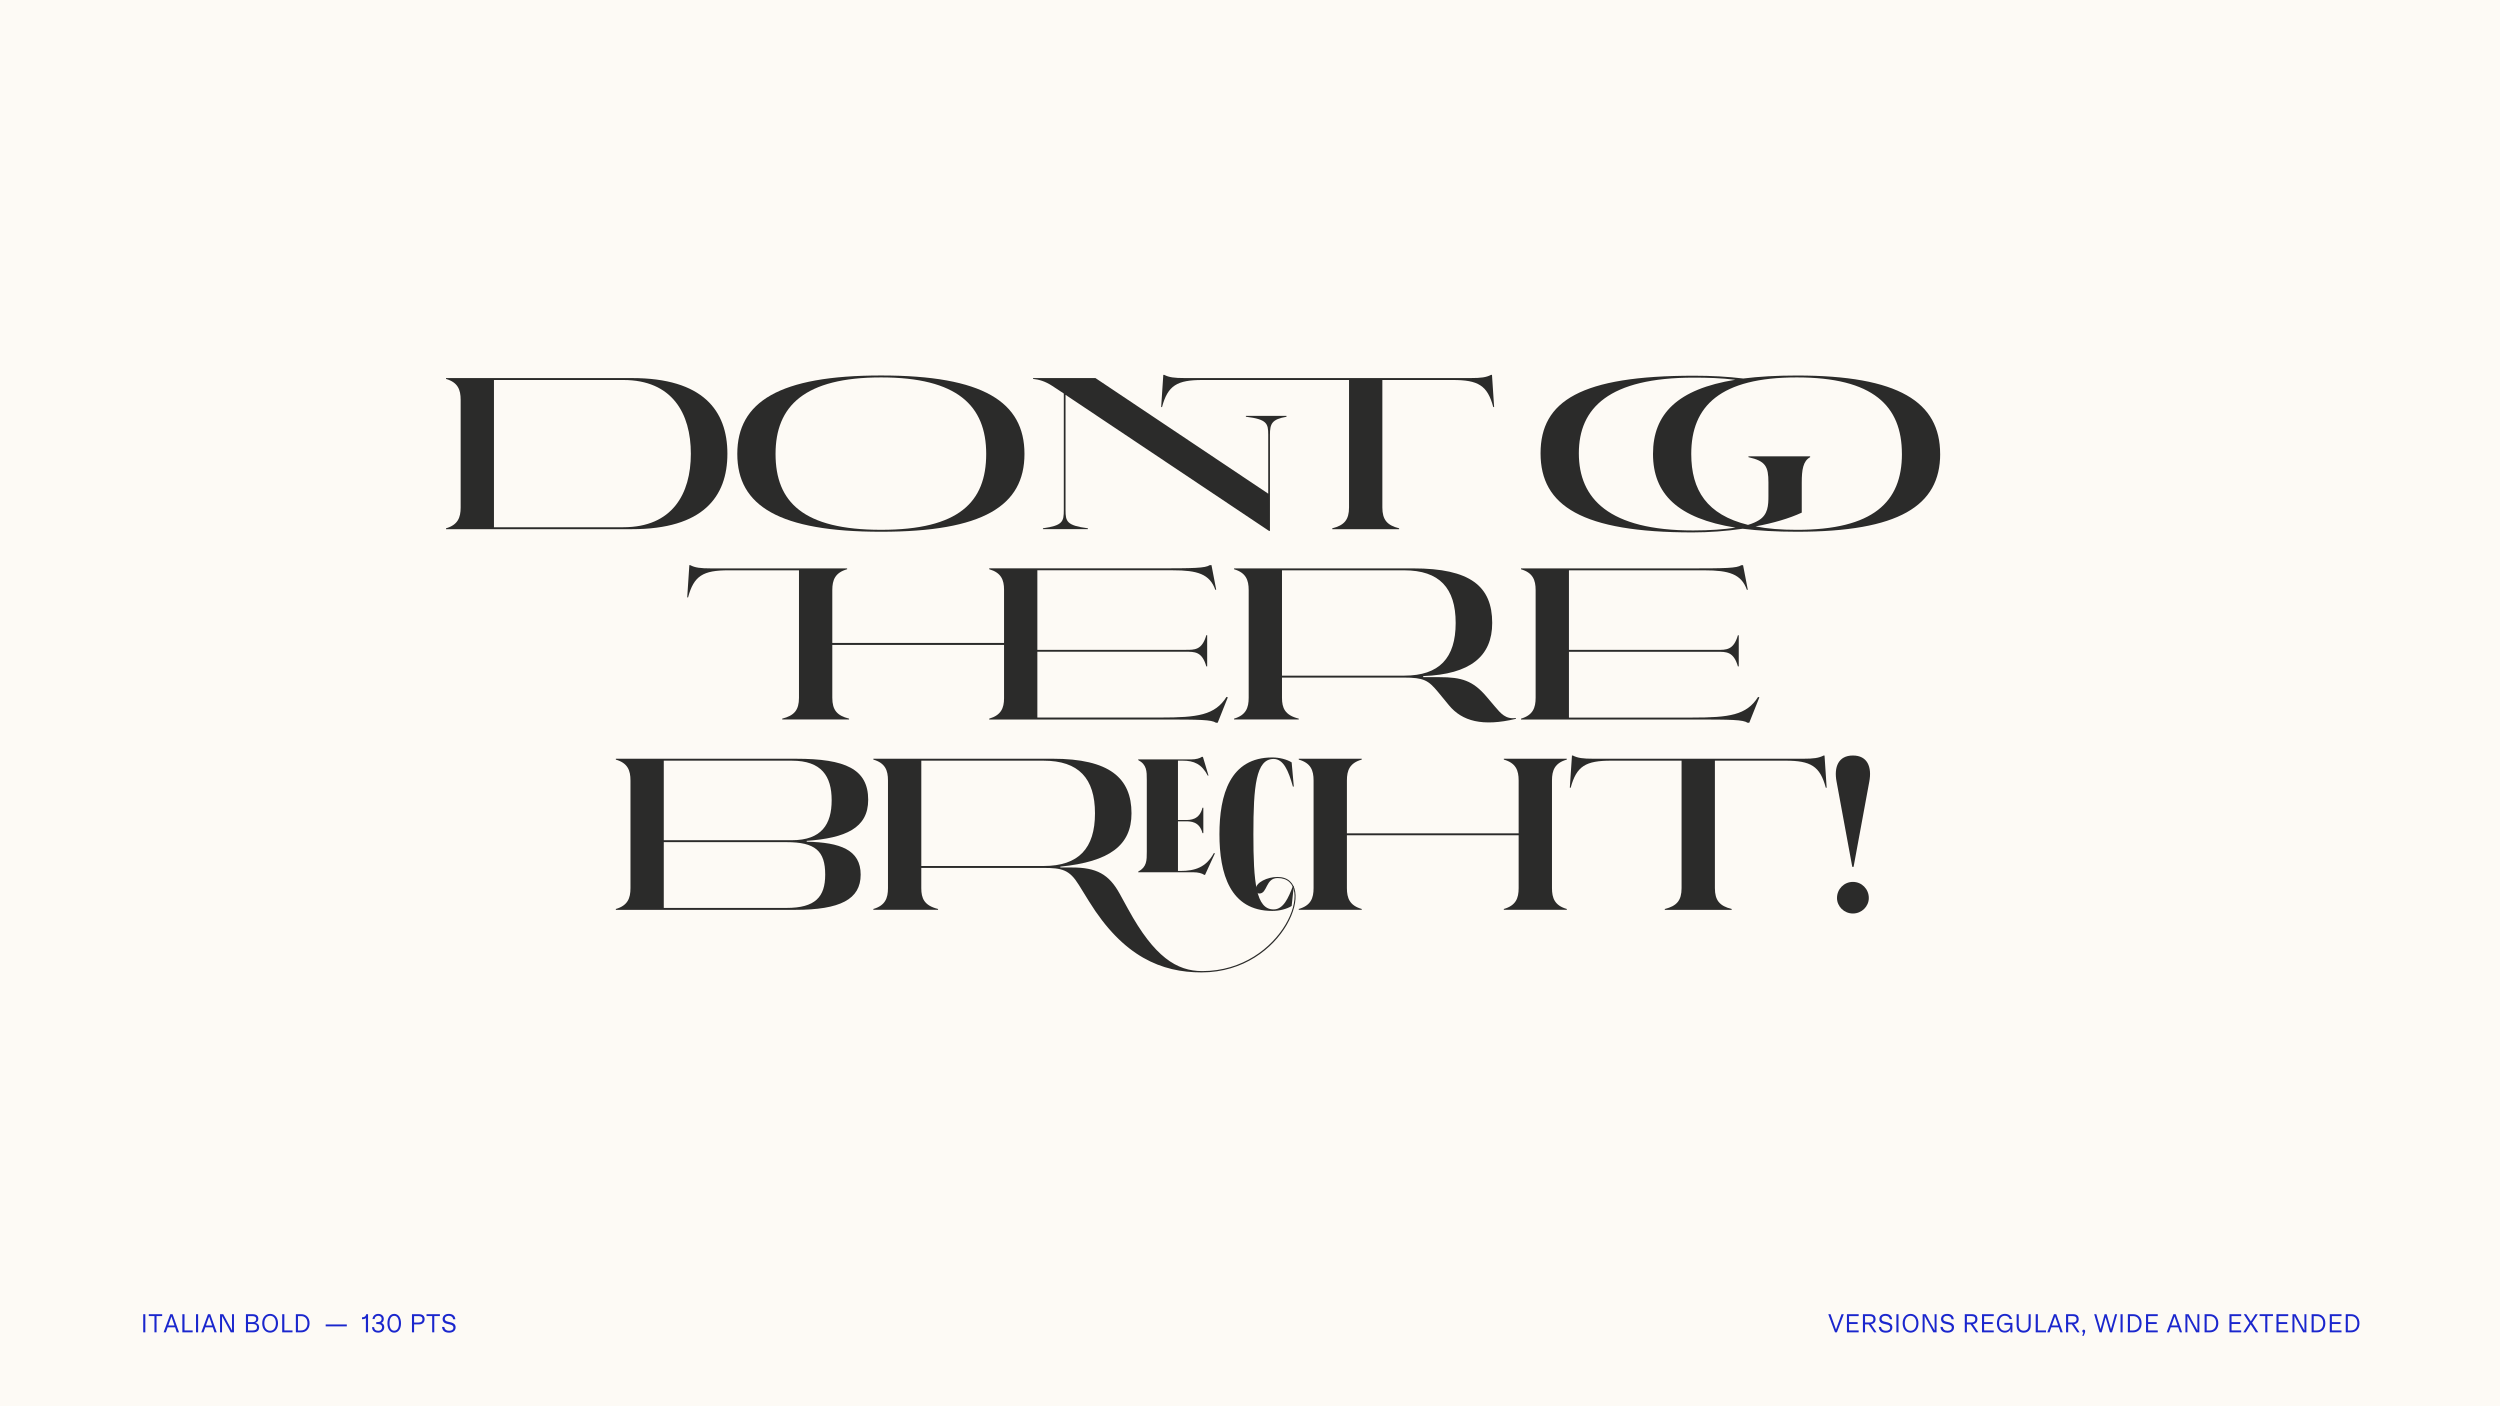
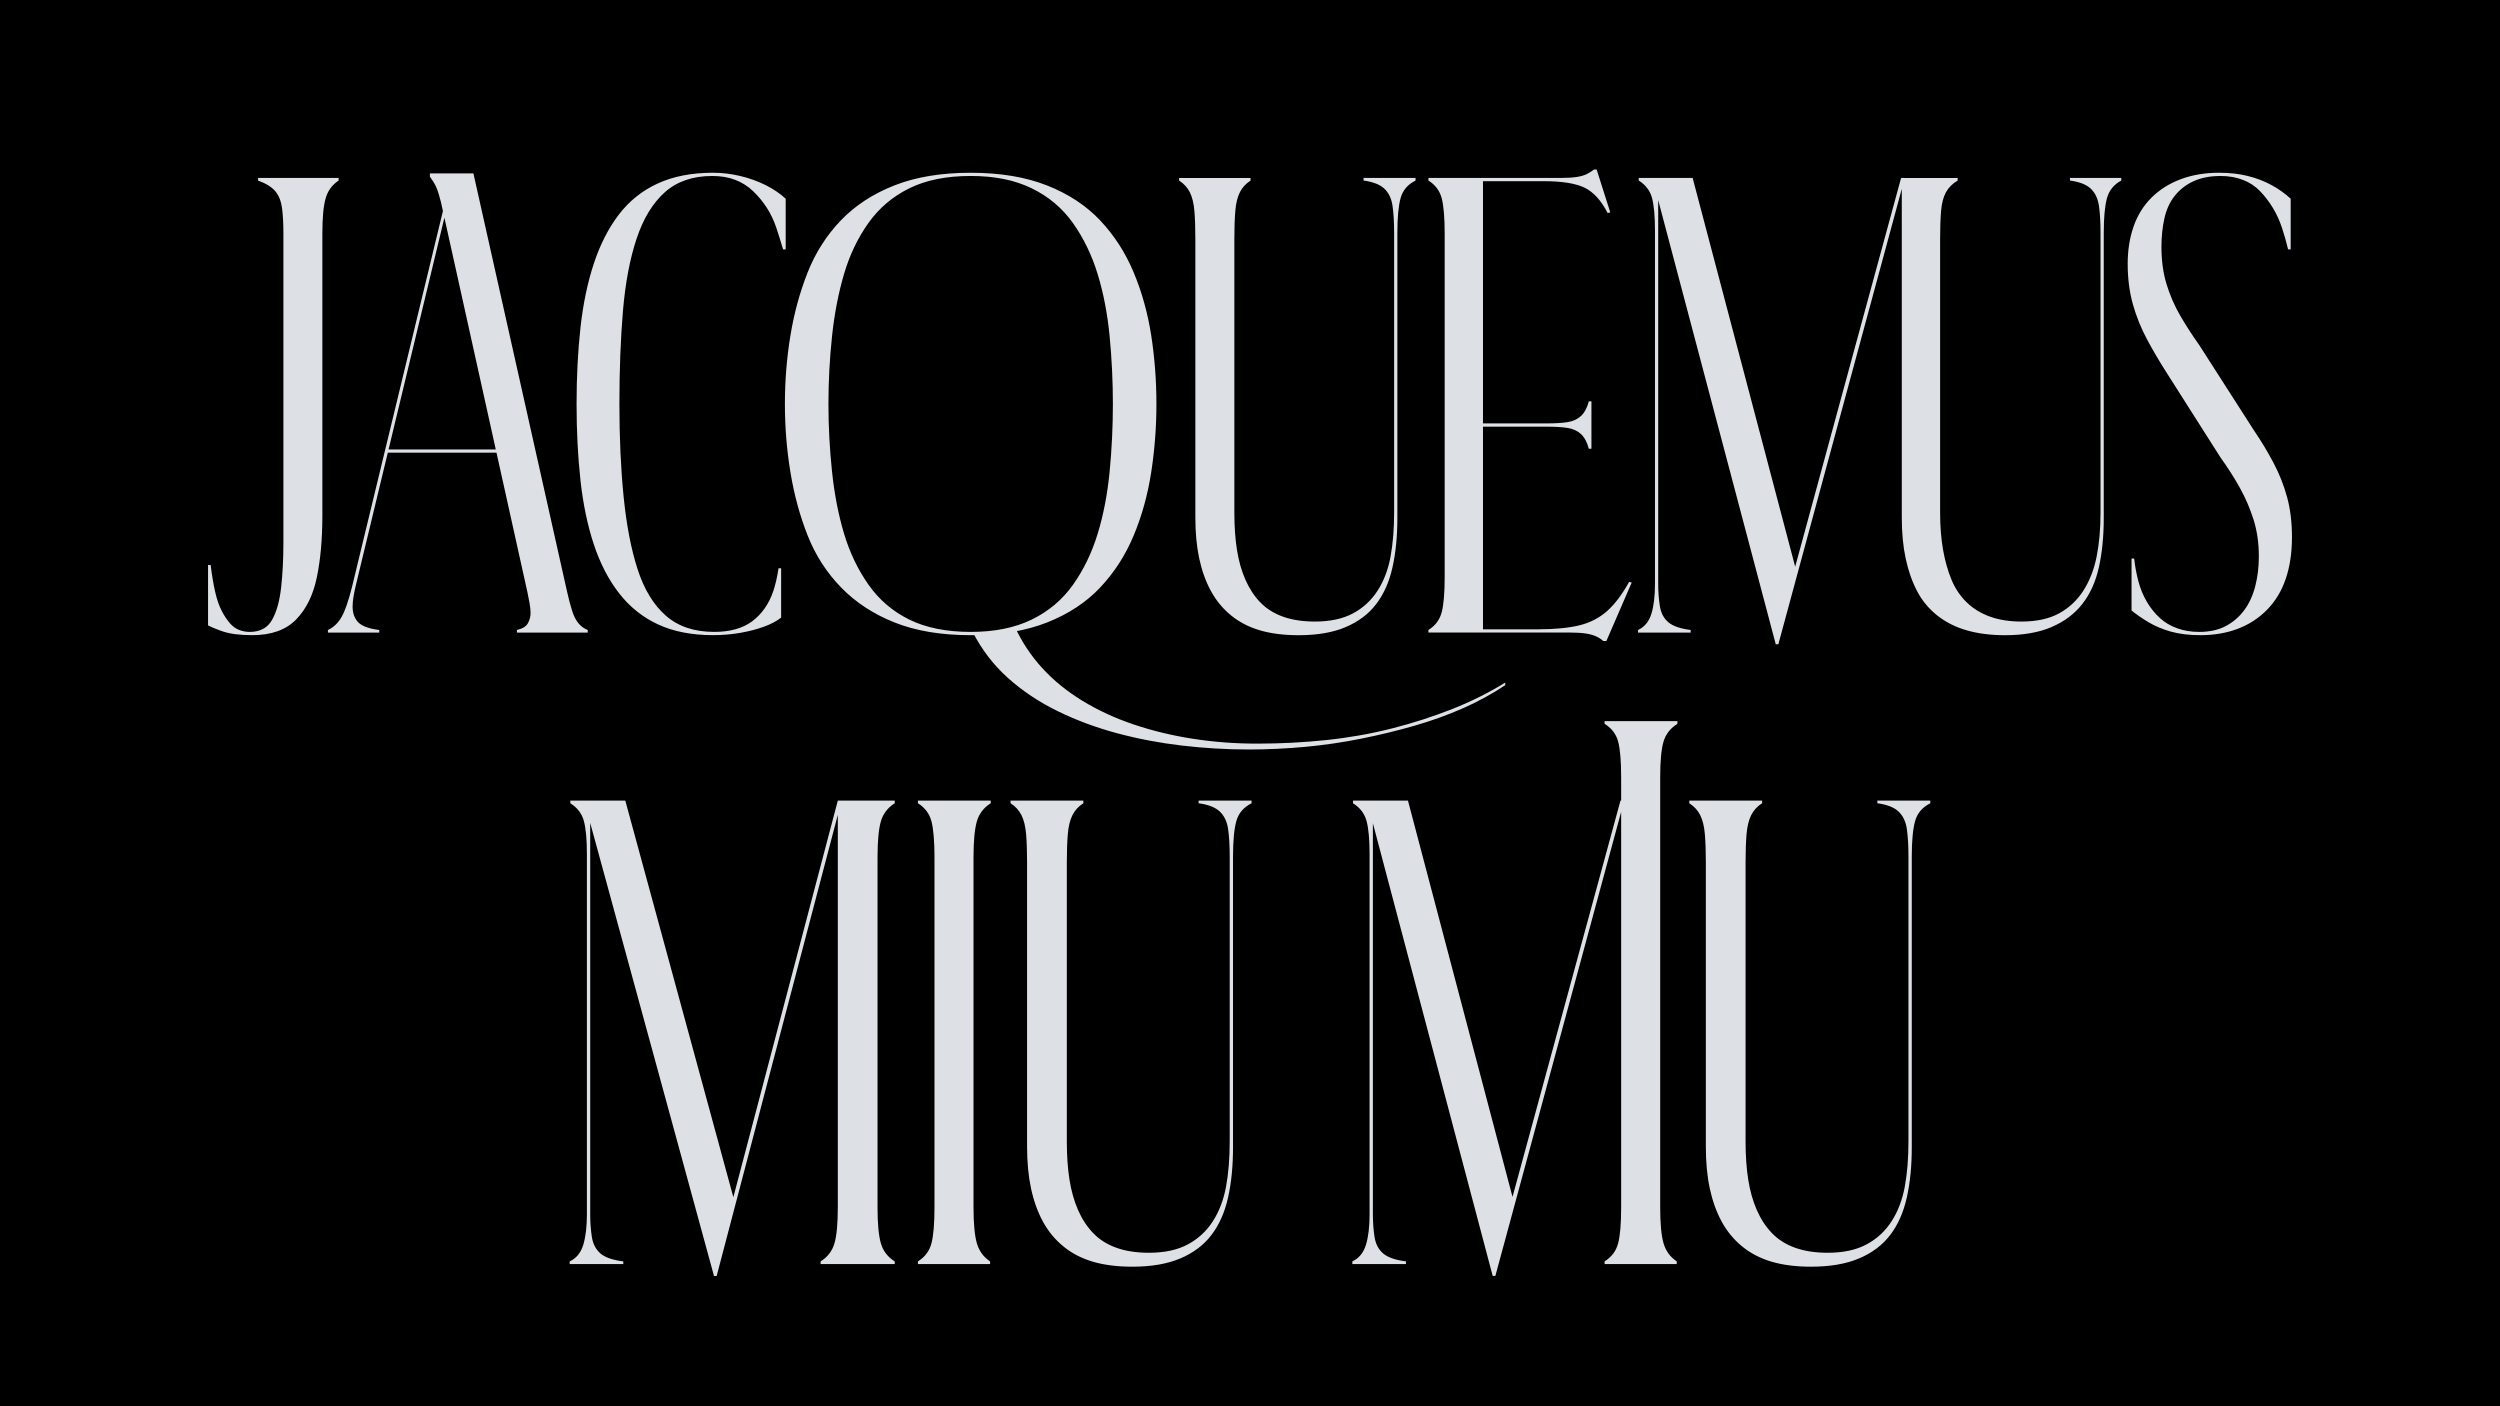
- <svg xmlns="http://www.w3.org/2000/svg" id="Layer_1" viewBox="0 0 1366 768">
+ <svg xmlns="http://www.w3.org/2000/svg" id="Layer_1" data-name="Layer 1" viewBox="0 0 1366 768">
  <defs>
-     <style>.cls-1{fill:#fdfaf5;}.cls-2{fill:#1a26cd;}.cls-3{fill:#2b2b2a;}</style>
+     <style>
+       .cls-1 {
+         clip-path: url(#clippath);
+       }
+ 
+       .cls-2 {
+         fill: none;
+       }
+ 
+       .cls-2, .cls-3, .cls-4 {
+         stroke-width: 0px;
+       }
+ 
+       .cls-3 {
+         fill: #dde0e4;
+       }
+ 
+       .cls-4, .cls-5 {
+         fill: #000;
+       }
+     </style>
+     <clipPath id="clippath">
+       <rect class="cls-4" x="-10" y="-10" width="1386" height="788" />
+     </clipPath>
  </defs>
-   <rect class="cls-1" x="-40.27" y="-79.94" width="1446.07" height="930.38" />
  <g>
-     <path class="cls-2" d="M79.41,727.99h-1.15v-9.91h1.15v9.91Z" />
-     <path class="cls-2" d="M88.62,719.1h-3.08v8.88h-1.15v-8.88h-3.09v-1.02h7.31v1.02Z" />
-     <path class="cls-2" d="M95.68,725.26h-4.09l-.97,2.73h-1.23l3.66-9.91h1.24l3.54,9.91h-1.23l-.93-2.73Zm-.36-1.04l-1.65-4.87-1.72,4.87h3.38Z" />
-     <path class="cls-2" d="M105.27,726.94v1.05h-5.63v-9.91h1.18v8.86h4.46Z" />
-     <path class="cls-2" d="M108.25,727.99h-1.15v-9.91h1.15v9.91Z" />
-     <path class="cls-2" d="M116.27,725.26h-4.09l-.97,2.73h-1.23l3.66-9.91h1.24l3.54,9.91h-1.23l-.93-2.73Zm-.36-1.04l-1.65-4.87-1.72,4.87h3.38Z" />
-     <path class="cls-2" d="M127.84,718.08v9.91h-1.75l-4.77-8.91v8.91h-1.09v-9.91h1.75l4.79,8.91v-8.91h1.08Z" />
-     <path class="cls-2" d="M141.57,725.17c0,1.74-.96,2.82-3.31,2.82h-3.88v-9.91h3.68c2.12,0,3.09,.98,3.09,2.61,0,1.05-.74,1.91-1.67,2.14,1.27,.19,2.09,1.06,2.09,2.33Zm-6.04-6.05v3.3h2.42c1.29,0,2.04-.63,2.04-1.72,0-1.18-.88-1.58-2.23-1.58h-2.23Zm4.89,6.05c0-1.31-.96-1.72-2.38-1.72h-2.52v3.5h2.5c1.44,0,2.39-.39,2.39-1.78Z" />
-     <path class="cls-2" d="M143.27,723.04c0-3.06,1.76-5.13,4.32-5.13s4.32,2.07,4.32,5.13-1.76,5.12-4.32,5.12-4.32-2.07-4.32-5.12Zm7.48,0c0-2.54-1.24-4.1-3.16-4.1s-3.16,1.56-3.16,4.1,1.24,4.08,3.16,4.08,3.16-1.56,3.16-4.08Z" />
-     <path class="cls-2" d="M159.82,726.94v1.05h-5.63v-9.91h1.18v8.86h4.46Z" />
-     <path class="cls-2" d="M169.15,723.04c0,3.05-1.87,4.95-4.51,4.95h-2.98v-9.91h2.98c2.64,0,4.51,1.9,4.51,4.96Zm-1.16,0c0-2.48-1.3-3.92-3.53-3.92h-1.65v7.83h1.65c2.2,0,3.53-1.44,3.53-3.91Z" />
-     <path class="cls-2" d="M189.5,724.73h-11.55v-1.05h11.55v1.05Z" />
-     <path class="cls-2" d="M201.1,718.08v9.91h-1.18v-7.8c-.48,.47-1.11,.63-2.12,.63v-1.02c1.59-.06,2.06-.69,2.3-1.71h1Z" />
-     <path class="cls-2" d="M209.95,725.21c0,1.58-1.18,2.95-3.32,2.95s-3.32-1.25-3.34-3.03h1.12c.07,1.25,.82,2,2.23,2s2.13-.85,2.13-1.91-.67-1.75-2.39-1.75h-.78v-1.08h.78c1.59,0,2.15-.77,2.15-1.74,0-1.02-.75-1.71-1.86-1.71-1.04,0-1.87,.57-2.01,1.81h-1.13c.19-1.82,1.52-2.84,3.16-2.84,1.72,0,3.01,1.11,3.01,2.68,0,1.04-.42,1.87-1.31,2.25,.98,.34,1.57,1.17,1.57,2.38Z" />
-     <path class="cls-2" d="M211.69,723.05c0-2.99,1.37-5.15,3.71-5.15s3.71,2.16,3.71,5.15-1.37,5.11-3.71,5.11-3.71-2.12-3.71-5.11Zm6.28,0c0-2.48-.9-4.07-2.57-4.07s-2.57,1.59-2.57,4.07,.9,4.03,2.57,4.03,2.57-1.55,2.57-4.03Z" />
-     <path class="cls-2" d="M232,720.84c0,1.63-1.05,2.82-3.17,2.82h-2.57v4.33h-1.16v-9.91h3.83c2.12,0,3.08,1.05,3.08,2.76Zm-1.16,0c0-1.11-.64-1.72-2.11-1.72h-2.47v3.5h2.47c1.46,0,2.11-.71,2.11-1.78Z" />
-     <path class="cls-2" d="M240.37,719.1h-3.08v8.88h-1.15v-8.88h-3.09v-1.02h7.31v1.02Z" />
-     <path class="cls-2" d="M241.55,725.04h1.22c.18,1.4,1.15,2.09,2.65,2.09,1.59,0,2.32-.74,2.32-1.71,0-.88-.55-1.39-1.63-1.65l-2.16-.51c-1.37-.32-2.11-1.21-2.11-2.51,0-1.6,1.27-2.84,3.32-2.84s3.43,.92,3.64,2.95h-1.22c-.18-1.31-1.08-1.91-2.45-1.91s-2.08,.73-2.08,1.66c0,.71,.34,1.21,1.41,1.47l2.09,.51c1.5,.37,2.39,1.24,2.39,2.66,0,1.74-1.27,2.92-3.54,2.92-2.43,0-3.68-1.12-3.87-3.12Z" />
+     <rect class="cls-5" x="-10" y="-10" width="1386" height="788" />
+     <g class="cls-1">
+       <rect class="cls-4" x="-.35" y="-3.25" width="1366.71" height="779.89" />
+     </g>
  </g>
-   <g>
-     <path class="cls-2" d="M1007.45,718.08l-3.77,9.91h-1.03l-3.68-9.91h1.23l2.98,8.37,3.04-8.37h1.23Z" />
-     <path class="cls-2" d="M1010.32,719.13v3.27h4.69v1.04h-4.69v3.5h5.26v1.05h-6.41v-9.91h6.41v1.05h-5.26Z" />
-     <path class="cls-2" d="M1021.07,723.65h-2.01v4.33h-1.16v-9.91h3.81c2.12,0,3.09,1.05,3.09,2.73,0,1.49-.77,2.49-2.49,2.71l2.99,4.46h-1.3l-2.94-4.33Zm-2.01-1.04h2.52c1.35,0,2.06-.66,2.06-1.81s-.74-1.69-2.09-1.69h-2.49v3.5Z" />
-     <path class="cls-2" d="M1026.59,725.04h1.22c.18,1.4,1.15,2.09,2.65,2.09,1.59,0,2.32-.74,2.32-1.71,0-.88-.55-1.39-1.63-1.65l-2.16-.51c-1.37-.32-2.11-1.21-2.11-2.51,0-1.6,1.27-2.84,3.32-2.84s3.43,.92,3.64,2.95h-1.22c-.18-1.31-1.08-1.91-2.45-1.91s-2.08,.73-2.08,1.66c0,.71,.34,1.21,1.41,1.47l2.09,.51c1.5,.37,2.39,1.24,2.39,2.66,0,1.74-1.27,2.92-3.54,2.92-2.43,0-3.68-1.12-3.87-3.12Z" />
-     <path class="cls-2" d="M1037.34,727.99h-1.15v-9.91h1.15v9.91Z" />
-     <path class="cls-2" d="M1039.61,723.04c0-3.06,1.76-5.13,4.32-5.13s4.32,2.07,4.32,5.13-1.76,5.12-4.32,5.12-4.32-2.07-4.32-5.12Zm7.48,0c0-2.54-1.24-4.1-3.16-4.1s-3.16,1.56-3.16,4.1,1.24,4.08,3.16,4.08,3.16-1.56,3.16-4.08Z" />
-     <path class="cls-2" d="M1058.14,718.08v9.91h-1.75l-4.77-8.91v8.91h-1.09v-9.91h1.75l4.79,8.91v-8.91h1.08Z" />
-     <path class="cls-2" d="M1060.28,725.04h1.22c.18,1.4,1.15,2.09,2.65,2.09,1.59,0,2.32-.74,2.32-1.71,0-.88-.55-1.39-1.63-1.65l-2.16-.51c-1.37-.32-2.11-1.21-2.11-2.51,0-1.6,1.27-2.84,3.32-2.84s3.43,.92,3.64,2.95h-1.22c-.18-1.31-1.08-1.91-2.45-1.91s-2.08,.73-2.08,1.66c0,.71,.34,1.21,1.41,1.47l2.09,.51c1.5,.37,2.39,1.24,2.39,2.66,0,1.74-1.27,2.92-3.54,2.92-2.43,0-3.68-1.12-3.87-3.12Z" />
-     <path class="cls-2" d="M1076.73,723.65h-2.01v4.33h-1.16v-9.91h3.81c2.12,0,3.09,1.05,3.09,2.73,0,1.49-.77,2.49-2.49,2.71l2.99,4.46h-1.3l-2.94-4.33Zm-2.01-1.04h2.52c1.35,0,2.06-.66,2.06-1.81s-.74-1.69-2.09-1.69h-2.49v3.5Z" />
-     <path class="cls-2" d="M1084.12,719.13v3.27h4.69v1.04h-4.69v3.5h5.26v1.05h-6.41v-9.91h6.41v1.05h-5.26Z" />
-     <path class="cls-2" d="M1099.57,722.85v5.13h-1.04v-1.81c-.48,1.18-1.45,1.98-3.06,1.98-2.61,0-4.36-2.07-4.36-5.12s1.74-5.13,4.33-5.13c1.93,0,3.35,.88,3.9,2.84h-1.23c-.42-1.17-1.23-1.81-2.68-1.81-1.86,0-3.16,1.56-3.16,4.1s1.27,4.08,3.2,4.08,2.97-1.27,2.98-3.24h-3.24v-1.04h4.36Z" />
-     <path class="cls-2" d="M1109.56,724.13c0,2.68-1.49,4.03-3.83,4.03s-3.84-1.36-3.84-4.03v-6.05h1.15v6.05c0,1.94,1.08,2.95,2.71,2.95s2.67-.96,2.67-2.89v-6.11h1.15v6.05Z" />
-     <path class="cls-2" d="M1117.94,726.94v1.05h-5.63v-9.91h1.18v8.86h4.46Z" />
-     <path class="cls-2" d="M1124.93,725.26h-4.09l-.97,2.73h-1.23l3.66-9.91h1.24l3.54,9.91h-1.23l-.93-2.73Zm-.36-1.04l-1.65-4.87-1.72,4.87h3.38Z" />
-     <path class="cls-2" d="M1132.06,723.65h-2.01v4.33h-1.16v-9.91h3.81c2.12,0,3.09,1.05,3.09,2.73,0,1.49-.77,2.49-2.49,2.71l2.99,4.46h-1.3l-2.94-4.33Zm-2.01-1.04h2.52c1.35,0,2.06-.66,2.06-1.81s-.74-1.69-2.09-1.69h-2.49v3.5Z" />
-     <path class="cls-2" d="M1138.48,729.9h-.71c.34-.8,.49-1.2,.62-1.72l-.18-.1c-.26-.15-.44-.41-.44-.74,0-.47,.36-.83,.79-.83s.78,.32,.78,.91c0,.51-.25,1.28-.86,2.49Z" />
-     <path class="cls-2" d="M1156.81,718.08l-2.8,9.91h-1.13l-2.37-8.24-2.17,8.24h-1.15l-2.93-9.91h1.16l2.32,8.13,2.23-8.13h1.09l2.38,8.14,2.24-8.14h1.12Z" />
-     <path class="cls-2" d="M1159.81,727.99h-1.15v-9.91h1.15v9.91Z" />
-     <path class="cls-2" d="M1170.16,723.04c0,3.05-1.87,4.95-4.51,4.95h-2.98v-9.91h2.98c2.64,0,4.51,1.9,4.51,4.96Zm-1.16,0c0-2.48-1.3-3.92-3.53-3.92h-1.65v7.83h1.65c2.2,0,3.53-1.44,3.53-3.91Z" />
-     <path class="cls-2" d="M1173.74,719.13v3.27h4.69v1.04h-4.69v3.5h5.26v1.05h-6.41v-9.91h6.41v1.05h-5.26Z" />
-     <path class="cls-2" d="M1190.15,725.26h-4.09l-.97,2.73h-1.23l3.66-9.91h1.24l3.54,9.91h-1.23l-.93-2.73Zm-.36-1.04l-1.65-4.87-1.72,4.87h3.38Z" />
-     <path class="cls-2" d="M1201.72,718.08v9.91h-1.75l-4.77-8.91v8.91h-1.09v-9.91h1.75l4.79,8.91v-8.91h1.08Z" />
-     <path class="cls-2" d="M1212.08,723.04c0,3.05-1.87,4.95-4.51,4.95h-2.98v-9.91h2.98c2.64,0,4.51,1.9,4.51,4.96Zm-1.16,0c0-2.48-1.3-3.92-3.53-3.92h-1.65v7.83h1.65c2.2,0,3.53-1.44,3.53-3.91Z" />
-     <path class="cls-2" d="M1219.33,719.13v3.27h4.69v1.04h-4.69v3.5h5.26v1.05h-6.41v-9.91h6.41v1.05h-5.26Z" />
-     <path class="cls-2" d="M1232.58,727.99l-2.8-4.33-2.71,4.33h-1.34l3.35-5.15-3.09-4.76h1.34l2.52,3.94,2.47-3.94h1.34l-3.1,4.68,3.36,5.22h-1.34Z" />
-     <path class="cls-2" d="M1241.96,719.1h-3.08v8.88h-1.15v-8.88h-3.09v-1.02h7.31v1.02Z" />
-     <path class="cls-2" d="M1245.02,719.13v3.27h4.69v1.04h-4.69v3.5h5.26v1.05h-6.41v-9.91h6.41v1.05h-5.26Z" />
-     <path class="cls-2" d="M1260.21,718.08v9.91h-1.75l-4.77-8.91v8.91h-1.09v-9.91h1.75l4.79,8.91v-8.91h1.08Z" />
-     <path class="cls-2" d="M1270.56,723.04c0,3.05-1.87,4.95-4.51,4.95h-2.98v-9.91h2.98c2.64,0,4.51,1.9,4.51,4.96Zm-1.16,0c0-2.48-1.3-3.92-3.53-3.92h-1.65v7.83h1.65c2.2,0,3.53-1.44,3.53-3.91Z" />
-     <path class="cls-2" d="M1274.14,719.13v3.27h4.69v1.04h-4.69v3.5h5.26v1.05h-6.41v-9.91h6.41v1.05h-5.26Z" />
-     <path class="cls-2" d="M1289.21,723.04c0,3.05-1.87,4.95-4.51,4.95h-2.98v-9.91h2.98c2.64,0,4.51,1.9,4.51,4.96Zm-1.16,0c0-2.48-1.3-3.92-3.53-3.92h-1.65v7.83h1.65c2.2,0,3.53-1.44,3.53-3.91Z" />
-   </g>
-   <g>
-     <path class="cls-3" d="M345.3,289.14h-101.59v-.47c6.46-1.88,7.99-5.87,7.99-11.39v-58.84c0-5.52-1.53-9.51-7.99-11.39v-.47h101.59c38.76,0,52.15,17.73,52.15,41.34s-13.39,41.22-52.15,41.22Zm-4.7-81.51h-70.7v80.45h70.7c26.66,0,36.88-18.09,36.88-40.17s-10.22-40.28-36.88-40.28Z" />
-     <path class="cls-3" d="M402.86,248.03c0-28.42,22.79-42.87,78.57-42.87s78.34,14.45,78.34,42.87-22.67,42.52-78.34,42.52-78.57-14.09-78.57-42.52Zm136,0c0-26.31-15.74-41.81-57.43-41.81s-57.67,15.5-57.67,41.81,15.15,41.46,57.67,41.46,57.43-15.15,57.43-41.46Z" />
-     <path class="cls-3" d="M680.74,227.24h22.2v.47c-7.99,1.41-9.04,3.76-9.04,9.87v52.38l-.35,.23-111.34-74.46v62.95c0,6.22,.59,8.46,12.21,9.98v.47h-24.55v-.47c10.92-1.53,11.39-3.76,11.39-9.98v-63.66l-6.22-4.11c-4.11-2.7-7.4-3.52-10.57-3.88v-.47h34.06l94.43,63.19v-32.18c0-6.11-.59-8.46-12.21-9.87v-.47Zm134.48-22.43l1.17,17.62h-.47c-3.17-11.86-8.22-14.8-22.08-14.8h-38.52v69.65c0,6.69,2.58,9.75,9.16,11.39v.47h-36.53v-.47c6.58-1.64,9.16-4.7,9.16-11.39v-69.65h-80.1c-13.86,0-18.91,2.94-22.08,14.8h-.47l1.17-17.62h.47c2.7,1.41,5.64,1.76,11.04,1.76h156.56c5.4,0,8.34-.35,11.04-1.76h.47Z" />
-     <path class="cls-3" d="M1060.11,248.03c0,28.42-22.67,42.52-78.34,42.52-11.16,0-21.02-.59-29.6-1.64-8.93,1.29-18.32,2-27.37,2-60.49,0-83.04-14.56-83.04-43.22s22.08-42.4,83.74-42.4c9.51,0,18.44,.47,27.01,1.53,8.46-1.06,18.2-1.64,29.24-1.64,55.67,0,78.34,14.45,78.34,42.87Zm-111.81,40.28c-31.59-5.05-45.1-18.44-45.1-40.28s13.39-35.47,44.98-40.52c-7.52-.94-15.27-1.17-22.67-1.17-46.39,0-62.83,16.56-62.83,41.34s16.44,42.16,62.48,42.16c9.16,0,16.91-.59,23.14-1.53Zm90.9-40.28c0-26.31-15.74-41.81-57.43-41.81s-57.67,15.5-57.67,41.81c0,19.85,8.57,33.24,31.01,38.76,2.47-.71,4.46-1.64,5.99-2.58,4.93-3.05,5.17-8.1,5.17-13.27v-7.28c0-8.81-1.53-11.74-10.92-13.86v-.47h33.71v.47c-3.88,2.11-4.58,6.93-4.58,13.86v16.44c-6.81,3.17-15.62,5.75-25.25,7.52,6.46,1.29,13.98,1.88,22.55,1.88,41.69,0,57.43-15.15,57.43-41.46Z" />
-     <path class="cls-3" d="M670.87,381.04l-5.52,13.86h-.94c-2.58-1.64-8.1-1.76-30.18-1.76h-93.72v-.47c6.46-1.88,8.1-5.75,8.1-11.16v-29.13h-93.84v28.89c0,6.69,2.58,9.75,9.16,11.39v.47h-36.53v-.47c6.58-1.64,9.16-4.7,9.16-11.39v-69.65h-38.52c-13.86,0-18.91,2.94-22.08,14.8h-.47l1.17-17.62h.47c2.7,1.41,5.64,1.76,11.04,1.76h74.7v.47c-6.58,1.88-8.1,5.87-8.1,11.39v28.89h93.84v-29.13c0-5.4-1.64-9.28-8.1-11.16v-.47h90.32c22.08,0,27.6-.12,30.18-1.76h.94l2.58,13.39-.47,.12c-3.05-8.69-9.87-10.69-23.14-10.69h-74.11v43.46h81.04c4.82,0,8.93,.23,11.28-7.99h.47v17.03h-.47c-2.35-8.22-6.46-7.99-11.28-7.99h-81.04v35.94h67.41c20.08,0,29.71-1.29,35.94-11.28l.71,.24Z" />
-     <path class="cls-3" d="M682.28,322.43c0-5.52-1.53-9.51-7.99-11.39v-.47h97.95c31.12,0,43.1,9.75,43.1,29.83,0,18.2-11.98,28.07-37.7,29.01v.59h8.93c11.98,0,18.2,1.88,25.6,10.57l4.58,5.4c3.29,3.88,5.99,7.16,11.51,6.34v.47c-18.2,4.35-29.36,1.29-36.53-7.4l-5.99-7.28c-5.29-6.34-7.63-7.87-18.67-7.87h-66.59v11.04c0,5.52,1.53,9.51,9.16,11.39v.47h-35.35v-.47c6.46-1.88,7.99-5.87,7.99-11.39v-58.84Zm85.03,46.74c19.14,0,28.07-9.63,28.07-28.77s-8.93-28.77-28.07-28.77h-66.83v57.55h66.83Z" />
-     <path class="cls-3" d="M952.41,308.81l2.58,13.39-.47,.12c-3.05-8.69-9.87-10.69-23.14-10.69h-74.11v43.46h81.04c4.82,0,8.93,.23,11.28-7.99h.47v17.03h-.47c-2.35-8.22-6.46-7.99-11.28-7.99h-81.04v35.94h67.41c20.08,0,29.71-1.29,35.94-11.28l.7,.24-5.52,13.86h-.94c-2.58-1.64-8.1-1.76-30.18-1.76h-93.6v-.47c6.46-1.88,7.99-5.87,7.99-11.39v-58.84c0-5.52-1.53-9.51-7.99-11.39v-.47h90.2c22.08,0,27.6-.12,30.18-1.76h.94Z" />
-     <path class="cls-3" d="M440.79,459.44v.47c18.32,.35,29.48,4.46,29.48,17.97s-11.16,19.26-35.82,19.26h-97.95v-.47c6.46-1.88,7.99-5.87,7.99-11.39v-58.84c0-5.52-1.53-9.51-7.99-11.39v-.47h98.54c26.89,0,39.34,5.64,39.34,22.43,0,15.5-12.45,20.91-33.59,22.43Zm-78.1-.35h70c16.21,0,21.73-8.69,21.73-21.84s-5.52-21.61-21.73-21.61h-70v43.46Zm0,37h67.06c15.74,0,21.14-5.99,21.14-18.21,0-12.92-5.4-17.73-21.14-17.73h-67.06v35.94Z" />
-     <path class="cls-3" d="M616.5,496.9c14.21,25.96,26.43,33.71,40.4,33.71,44.28,0,63.3-50.85,41.22-50.85-6.69,0-5.52,8.46-9.98,8.46-1.29,0-2-.94-2-2.35,0-3.76,6.46-6.7,11.86-6.7,23.14,0,4.35,52.15-41.46,52.15-21.84,0-42.75-8.46-61.54-38.88l-5.52-8.93c-5.17-8.34-9.16-9.28-19.5-9.28h-66.59v11.04c0,5.52,1.53,9.51,9.16,11.39v.47h-35.35v-.47c6.46-1.88,7.99-5.87,7.99-11.39v-58.84c0-5.52-1.53-9.51-7.99-11.39v-.47h97.95c31.12,0,43.1,10.57,43.1,29.83,0,17.5-11.98,26.43-38.88,29.13v.47h6.46c13.27,0,20.08,3.64,25.96,14.33l4.7,8.57Zm-46.27-23.72c19.14,0,28.07-9.63,28.07-28.77s-8.93-28.77-28.07-28.77h-66.83v57.55h66.83Z" />
-     <path class="cls-3" d="M657.26,413.51l3.05,10.22-.35,.12c-3.41-6.46-7.63-8.22-13.74-8.22h-2.58v32.42h4.11c2.58,0,7.63,0,9.28-6.69h.47v13.86h-.47c-1.64-6.46-6.58-6.46-9.28-6.46h-4.11v27.13h1.29c8.1,0,14.09-2,18.32-9.75l.59,.12-5.4,11.75h-.47c-1.17-.82-3.17-1.41-6.11-1.41h-29.95v-.35c4.7-2.47,4.7-6.11,4.7-10.81v-39.34c0-4.7,0-8.34-4.7-10.8v-.35h28.77c2.82,0,4.93-.59,5.99-1.41h.59Z" />
-     <path class="cls-3" d="M695.19,413.87c3.88,0,7.99,1.06,10.57,2.7l1.17,13.15-.47,.12c-2.47-8.81-5.17-15.15-10.57-15.15-9.63,0-11.04,14.92-11.04,41.11s1.41,41.11,11.04,41.11c5.4,0,8.1-6.34,10.57-12.8l.47,.12-1.17,10.8c-2.58,1.64-6.7,2.7-10.57,2.7-23.14,0-28.89-20.44-28.89-41.93s5.75-41.93,28.89-41.93Z" />
-     <path class="cls-3" d="M717.74,426.43c0-5.52-1.53-9.51-8.1-11.39v-.47h34.41v.47c-6.58,1.88-8.1,5.87-8.1,11.39v28.89h93.84v-28.89c0-5.52-1.53-9.51-8.1-11.39v-.47h34.41v.47c-6.58,1.88-8.1,5.87-8.1,11.39v58.84c0,5.52,1.53,9.51,8.1,11.39v.47h-34.41v-.47c6.58-1.88,8.1-5.87,8.1-11.39v-28.89h-93.84v28.89c0,5.52,1.53,9.51,8.1,11.39v.47h-34.41v-.47c6.58-1.88,8.1-5.87,8.1-11.39v-58.84Z" />
-     <path class="cls-3" d="M918.82,415.63h-38.52c-13.86,0-18.91,2.94-22.08,14.8h-.47l1.17-17.62h.47c2.7,1.41,5.64,1.76,11.04,1.76h114.98c5.4,0,8.34-.35,11.04-1.76h.47l1.17,17.62h-.47c-3.17-11.86-8.22-14.8-22.08-14.8h-38.52v69.65c0,6.69,2.58,9.75,9.16,11.39v.47h-36.53v-.47c6.58-1.64,9.16-4.7,9.16-11.39v-69.65Z" />
-     <path class="cls-3" d="M1012.08,473.65l-8.57-46.51c-1.53-7.99,.94-14.33,8.93-14.33s10.45,6.34,8.93,14.33l-8.57,46.51h-.7Zm9.04,17.03c0,4.58-3.88,8.46-8.69,8.46s-8.69-3.88-8.69-8.46c0-4.93,3.88-8.81,8.69-8.81s8.69,3.88,8.69,8.81Z" />
-   </g>
+   <path class="cls-3" d="M1212.94,249.47c4.26,5.92,7.92,11.66,11,17.21,3.07,5.56,5.56,11.36,7.45,17.39,1.89,6.03,2.84,12.72,2.84,20.05,0,5.68-.65,11.06-1.95,16.15-1.3,5.09-3.32,9.46-6.03,13.13-2.72,3.67-6.09,6.56-10.11,8.69-4.03,2.13-8.87,3.19-14.55,3.19-4.26,0-8.22-.65-11.89-1.95-3.67-1.3-6.87-3.19-9.58-5.68-2.72-2.48-5.09-5.44-7.1-8.87-2.01-3.43-3.55-7.15-4.61-11.18-1.06-4.02-1.84-8.16-2.31-12.42h-1.42v28.39c2.6,2.13,5.68,4.26,9.23,6.39,3.55,2.13,7.63,3.85,12.24,5.15,4.61,1.3,9.99,1.95,16.15,1.95,7.57,0,14.43-1.19,20.58-3.55,6.15-2.36,11.47-5.85,15.97-10.47,4.49-4.61,7.86-10.23,10.11-16.86,2.24-6.62,3.37-14.19,3.37-22.71,0-8.04-.89-15.31-2.66-21.82-1.77-6.5-4.26-12.78-7.45-18.81-3.19-6.03-6.8-12-10.82-17.92l-29.81-46.49c-3.55-4.97-6.92-10.17-10.11-15.61-3.19-5.44-5.74-11.23-7.63-17.39-1.9-6.15-2.84-13.01-2.84-20.58,0-5.44.53-10.58,1.6-15.44,1.06-4.85,2.95-8.99,5.68-12.42,2.72-3.43,6.15-6.09,10.29-7.99,4.14-1.89,9.05-2.84,14.73-2.84,4.49,0,8.57.71,12.24,2.13,3.66,1.42,6.8,3.49,9.4,6.21,2.6,2.72,4.91,5.74,6.92,9.05,2.01,3.32,3.66,6.92,4.97,10.82,1.3,3.9,2.42,7.87,3.37,11.89h1.42v-27.68c-3.08-2.84-6.56-5.32-10.47-7.45-3.9-2.13-8.22-3.78-12.95-4.97-4.73-1.18-9.94-1.77-15.61-1.77-7.81,0-14.85,1.19-21.11,3.55-6.27,2.37-11.6,5.74-15.97,10.11-4.38,4.38-7.63,9.64-9.76,15.79-2.13,6.15-3.19,12.9-3.19,20.23,0,8.05.94,15.44,2.84,22.18,1.89,6.74,4.49,13.19,7.81,19.34,3.31,6.16,6.86,12.19,10.65,18.1l29.1,45.78ZM902.32,335.35c-1.3,4.26-3.73,7.22-7.28,8.87v1.42h28.74v-1.42c-5.68-.71-9.76-2.13-12.24-4.26-2.48-2.13-4.03-5.08-4.61-8.87-.59-3.78-.89-7.81-.89-12.07V103.97h-1.42l65.65,248.05h1.42l68.49-252.67v-2.13h-1.42l-63.52,233.15,5.68-20.58-56.07-212.57h-29.45v1.42c3.78,2.37,6.21,5.56,7.28,9.58,1.06,4.03,1.6,9.94,1.6,17.74v193.05c0,6.63-.65,12.07-1.95,16.33M1120.92,342.62c6.97-2.96,12.6-7.15,16.86-12.6,4.26-5.44,7.28-12.12,9.05-20.05,1.77-7.92,2.66-16.86,2.66-26.79V127.39c0-8.52.59-14.9,1.77-19.16,1.18-4.26,3.78-7.45,7.81-9.58v-1.42h-28.03v1.42c5.2.71,8.99,2.19,11.36,4.44,2.36,2.25,3.84,5.32,4.44,9.23.59,3.9.89,8.93.89,15.08v152.6c0,8.99-.71,17.03-2.13,24.13-1.42,7.1-3.85,13.31-7.27,18.63-3.43,5.32-7.87,9.46-13.31,12.42-5.44,2.96-12.3,4.44-20.58,4.44-6.39,0-12.07-.89-17.03-2.66-4.97-1.77-9.23-4.38-12.78-7.81-3.55-3.43-6.33-7.57-8.34-12.42-2.01-4.85-3.55-10.29-4.61-16.32-1.06-6.03-1.6-12.83-1.6-20.4v-149.4c0-6.15.18-11.29.53-15.44.35-4.14,1.24-7.51,2.66-10.11,1.42-2.6,3.55-4.73,6.39-6.39v-1.42h-30.52v185.6c0,8.28.71,15.74,2.13,22.36,1.42,6.63,3.49,12.54,6.21,17.74,2.72,5.21,6.39,9.64,11,13.31,4.61,3.67,9.99,6.39,16.15,8.16,6.15,1.77,13.13,2.66,20.94,2.66,9.94,0,18.39-1.47,25.37-4.44M870.98,92.61c-1.19.95-2.48,1.77-3.9,2.48-1.42.71-3.25,1.24-5.5,1.6-2.25.35-5.03.53-8.34.53h-72.75v1.42c3.78,2.37,6.21,5.62,7.28,9.76,1.06,4.14,1.6,10.59,1.6,19.34v187.37c0,8.76-.53,15.2-1.6,19.34-1.06,4.14-3.49,7.4-7.28,9.76v1.42h77.72c3.31,0,6.09.18,8.34.53,2.25.35,4.14.89,5.68,1.6,1.54.71,2.78,1.54,3.73,2.48h1.77l13.84-31.94-1.42-.36c-3.79,6.87-7.81,12.19-12.07,15.97-4.26,3.79-9.35,6.39-15.26,7.81-5.92,1.42-13.37,2.13-22.36,2.13h-30.16v-110.72h34.78c4.73,0,8.57.24,11.53.71,2.96.48,5.38,1.6,7.27,3.37,1.89,1.77,3.31,4.44,4.26,7.98h1.42v-25.9h-1.42c-.95,3.55-2.37,6.21-4.26,7.98-1.9,1.77-4.32,2.9-7.27,3.37-2.96.48-6.8.71-11.53.71h-34.78V99h33c10.17,0,17.68,1.19,22.53,3.55,4.85,2.37,9.05,6.98,12.6,13.84l1.42-.35-7.45-23.42h-1.42ZM735.31,342.62c6.97-2.96,12.54-7.15,16.68-12.6,4.14-5.44,7.1-12.12,8.87-20.05,1.77-7.92,2.66-16.86,2.66-26.79V127.39c0-8.52.59-14.9,1.77-19.16,1.18-4.26,3.9-7.45,8.16-9.58v-1.42h-28.39v1.42c5.2.71,8.99,2.19,11.36,4.44,2.36,2.25,3.84,5.32,4.44,9.23.59,3.9.89,8.93.89,15.08v152.6c0,8.99-.65,17.03-1.95,24.13-1.3,7.1-3.67,13.31-7.1,18.63-3.43,5.32-7.93,9.46-13.49,12.42-5.56,2.96-12.48,4.44-20.76,4.44-6.63,0-12.42-.89-17.39-2.66-4.97-1.77-9.11-4.38-12.42-7.81-3.32-3.43-6.03-7.57-8.16-12.42-2.13-4.85-3.67-10.29-4.61-16.32-.95-6.03-1.42-12.83-1.42-20.4v-149.4c0-6.15.18-11.29.53-15.44.35-4.14,1.18-7.51,2.48-10.11,1.3-2.6,3.25-4.73,5.85-6.39v-1.42h-39.04v1.42c2.6,1.66,4.55,3.79,5.86,6.39,1.3,2.61,2.13,5.98,2.48,10.11.35,4.14.53,9.29.53,15.44v152.24c0,8.28.71,15.74,2.13,22.36,1.42,6.63,3.55,12.54,6.39,17.74,2.84,5.21,6.5,9.64,11,13.31,4.49,3.67,9.76,6.39,15.79,8.16,6.03,1.77,13.07,2.66,21.11,2.66,10.17,0,18.75-1.47,25.73-4.44M496.84,338.54c-9.11-4.49-16.56-10.88-22.36-19.16-5.8-8.28-10.24-17.57-13.31-27.86-3.08-10.29-5.27-21.59-6.56-33.89-1.3-12.3-1.95-24.6-1.95-36.91s.65-24.6,1.95-36.91c1.3-12.3,3.49-23.65,6.56-34.07,3.07-10.41,7.51-19.69,13.31-27.86,5.79-8.16,13.25-14.49,22.36-18.99,9.1-4.49,20.28-6.74,33.53-6.74s24.13,2.25,33.36,6.74c9.23,4.5,16.73,10.82,22.53,18.99,5.79,8.16,10.29,17.45,13.49,27.86,3.19,10.41,5.38,21.77,6.56,34.07,1.18,12.3,1.77,24.61,1.77,36.91s-.59,24.61-1.77,36.91c-1.19,12.3-3.37,23.66-6.56,34.07-3.19,10.41-7.69,19.7-13.49,27.86-5.8,8.16-13.31,14.49-22.53,18.98-9.23,4.5-20.35,6.74-33.36,6.74s-24.43-2.24-33.53-6.74M572.07,340.14c11.71-4.61,21.41-11,29.1-19.16,7.68-8.16,13.78-17.62,18.28-28.39,4.49-10.76,7.69-22.3,9.58-34.6,1.89-12.3,2.84-24.72,2.84-37.26s-.95-25.25-2.84-37.44c-1.9-12.18-5.09-23.65-9.58-34.42-4.5-10.76-10.59-20.23-18.28-28.39-7.69-8.16-17.39-14.55-29.1-19.16-11.71-4.61-25.61-6.92-41.7-6.92s-29.99,2.31-41.7,6.92c-11.71,4.61-21.47,11-29.28,19.16-7.81,8.16-13.84,17.63-18.1,28.39-4.26,10.77-7.4,22.24-9.4,34.42-2.01,12.19-3.02,24.66-3.02,37.44s1,24.96,3.02,37.26c2.01,12.3,5.15,23.84,9.4,34.6,4.26,10.77,10.35,20.23,18.28,28.39,7.92,8.16,17.68,14.55,29.28,19.16,11.59,4.61,25.43,6.92,41.52,6.92s29.99-2.31,41.7-6.92M651.74,403.66c-11.36-1.77-22.12-4.38-32.29-7.81-10.17-3.43-19.52-7.75-28.03-12.95-8.52-5.21-15.85-11.18-22-17.92-6.15-6.74-11.12-14.26-14.9-22.53l-12.78,3.19-10.29-.36c4.97,9.7,11.41,18.1,19.34,25.2,7.92,7.1,16.97,13.13,27.15,18.1,10.17,4.97,20.99,8.99,32.47,12.07,11.47,3.07,23.3,5.32,35.49,6.74,12.18,1.42,24.31,2.13,36.37,2.13,10.17,0,20.41-.48,30.7-1.42,10.29-.95,20.46-2.43,30.52-4.44,10.05-2.01,19.81-4.38,29.28-7.1,9.46-2.72,18.33-5.92,26.62-9.58,8.28-3.67,15.97-7.87,23.07-12.6v-1.42c-8.76,5.44-18.34,10.23-28.74,14.37-10.41,4.14-21.41,7.69-33,10.65-11.59,2.96-23.6,5.08-36.02,6.39-12.42,1.3-25.02,1.95-37.79,1.95-12.07,0-23.78-.89-35.13-2.66M317.16,262.42c1.42,12.9,3.84,24.55,7.28,34.95,3.43,10.41,8.04,19.34,13.84,26.79,5.79,7.45,12.89,13.13,21.29,17.03,8.39,3.9,18.39,5.85,29.99,5.85,5.2,0,10.17-.41,14.9-1.24,4.73-.83,9.05-1.95,12.95-3.37,3.9-1.42,7.04-3.07,9.4-4.97v-26.97h-1.42c-.71,4.74-1.66,8.87-2.84,12.42-1.19,3.55-2.78,6.74-4.79,9.58-2.01,2.84-4.32,5.21-6.92,7.1-2.61,1.9-5.62,3.32-9.05,4.26-3.43.95-7.28,1.42-11.53,1.42-10.88,0-19.69-2.95-26.44-8.87-6.74-5.91-11.89-14.37-15.44-25.37-3.55-11-6.09-24.19-7.63-39.57-1.54-15.38-2.31-32.29-2.31-50.75s.65-35.66,1.95-50.92c1.3-15.26,3.78-28.39,7.45-39.39,3.66-11,8.81-19.46,15.44-25.37,6.62-5.91,15.26-8.87,25.91-8.87,4.73,0,8.93.71,12.6,2.13,3.66,1.42,6.92,3.49,9.76,6.21,2.84,2.72,5.32,5.74,7.45,9.05,2.13,3.32,3.84,6.92,5.15,10.82,1.3,3.9,2.54,7.87,3.73,11.89h1.42v-27.68c-3.08-2.84-6.74-5.32-11-7.45-4.26-2.13-8.87-3.78-13.84-4.97-4.97-1.18-9.94-1.77-14.9-1.77-11.59,0-21.65,1.95-30.16,5.86-8.52,3.9-15.61,9.58-21.29,17.03-5.68,7.45-10.24,16.39-13.66,26.79-3.43,10.41-5.86,22.06-7.28,34.96-1.42,12.9-2.13,26.79-2.13,41.7s.71,28.81,2.13,41.7M242.35,113.91l-50.04,206.89c-1.9,7.57-3.79,13.01-5.68,16.33-1.9,3.32-4.38,5.68-7.45,7.1v1.42h28.03v-1.42c-5.68-.71-9.53-2.13-11.53-4.26-2.01-2.13-3.02-4.97-3.02-8.52,0-1.65.18-3.55.53-5.68.35-2.13.89-4.61,1.6-7.45l49.33-204.76-1.77.35ZM211.48,247.34h65.3v-1.77h-65.3v1.77ZM288.13,323.28c.47,2.37.89,4.5,1.24,6.39.35,1.9.53,3.67.53,5.32,0,1.9-.48,3.73-1.42,5.5-.95,1.77-2.96,3.02-6.03,3.73v1.42h38.68v-1.42c-1.9-.71-3.55-1.89-4.97-3.55-1.42-1.65-2.61-3.96-3.55-6.92-.95-2.96-1.9-6.57-2.84-10.82l-51.1-228.18h-23.78v1.78c1.42,1.9,2.54,3.73,3.37,5.5.83,1.77,1.71,4.56,2.66,8.34l47.2,212.92ZM177.91,108.41c1.18-4.14,3.55-7.39,7.1-9.76v-1.42h-44v1.42c4.49,1.66,7.69,3.67,9.58,6.03,1.89,2.37,3.07,5.45,3.55,9.23.47,3.79.71,8.4.71,13.84v168.92c0,8.76-.42,16.86-1.24,24.31-.83,7.45-2.49,13.37-4.97,17.74-2.48,4.38-6.56,6.56-12.24,6.56-1.9,0-3.79-.35-5.68-1.06-1.9-.71-3.61-1.95-5.15-3.73-1.54-1.77-3.02-4.02-4.44-6.74-1.42-2.72-2.61-6.15-3.55-10.29-.95-4.14-1.77-9.05-2.48-14.73h-1.42v33c1.89.95,4.14,1.9,6.74,2.84,2.6.95,5.32,1.6,8.16,1.95,2.84.35,5.91.53,9.23.53,10.41,0,18.39-2.84,23.95-8.52,5.56-5.68,9.34-13.36,11.36-23.07,2.01-9.7,3.02-20.94,3.02-33.71V127.75c0-8.75.59-15.2,1.77-19.34" />
+   <path class="cls-3" d="M1015.84,687.59c7.11-3.01,12.78-7.29,17-12.84,4.22-5.54,7.24-12.36,9.04-20.44,1.81-8.08,2.71-17.18,2.71-27.31v-158.8c0-8.68.6-15.19,1.81-19.53,1.2-4.34,3.98-7.6,8.32-9.77v-1.45h-28.94v1.45c5.3.72,9.16,2.23,11.58,4.52,2.41,2.29,3.92,5.43,4.52,9.4.6,3.98.9,9.11.9,15.37v155.55c0,9.17-.67,17.36-1.99,24.6-1.33,7.23-3.74,13.57-7.24,18.99-3.5,5.43-8.08,9.65-13.75,12.66-5.67,3.02-12.72,4.52-21.16,4.52-6.75,0-12.66-.9-17.73-2.71-5.06-1.81-9.29-4.46-12.66-7.96-3.38-3.49-6.15-7.72-8.32-12.66-2.17-4.94-3.74-10.49-4.7-16.64-.97-6.15-1.45-13.08-1.45-20.8v-152.29c0-6.27.18-11.51.54-15.74.36-4.22,1.2-7.65,2.53-10.31,1.32-2.65,3.31-4.82,5.97-6.51v-1.45h-39.79v1.45c2.65,1.69,4.64,3.86,5.97,6.51,1.32,2.66,2.17,6.09,2.53,10.31.36,4.22.54,9.47.54,15.74v155.19c0,8.44.72,16.04,2.17,22.79,1.45,6.75,3.62,12.79,6.51,18.09,2.89,5.31,6.63,9.83,11.21,13.57,4.58,3.74,9.95,6.51,16.1,8.32,6.15,1.81,13.32,2.71,21.52,2.71,10.37,0,19.11-1.5,26.23-4.52M876.75,395.48c3.85,2.41,6.33,5.67,7.42,9.77,1.08,4.1,1.63,10.62,1.63,19.53v234.77c0,8.92-.54,15.5-1.63,19.72-1.09,4.22-3.56,7.54-7.42,9.95v1.45h39.43v-1.45c-3.62-2.41-6.03-5.73-7.24-9.95-1.21-4.22-1.81-10.79-1.81-19.72v-234.77c0-8.92.6-15.43,1.81-19.53,1.2-4.1,3.74-7.35,7.6-9.77v-1.45h-39.79v1.45ZM746.34,680.18c-1.33,4.34-3.8,7.36-7.42,9.04v1.45h29.3v-1.45c-5.79-.72-9.95-2.17-12.48-4.34-2.53-2.17-4.1-5.18-4.7-9.04-.6-3.86-.9-7.96-.9-12.3v-219.22h-1.45l66.92,252.86h1.45l69.82-257.56v-2.17h-1.45l-64.75,237.67,5.79-20.98-57.16-216.68h-30.02v1.45c3.86,2.41,6.33,5.67,7.42,9.77,1.09,4.1,1.63,10.13,1.63,18.09v196.79c0,6.75-.67,12.3-1.99,16.64M644.97,687.59c7.11-3.01,12.78-7.29,17-12.84,4.22-5.54,7.24-12.36,9.04-20.44,1.81-8.08,2.71-17.18,2.71-27.31v-158.8c0-8.68.6-15.19,1.81-19.53,1.2-4.34,3.98-7.6,8.32-9.77v-1.45h-28.94v1.45c5.3.72,9.16,2.23,11.58,4.52,2.41,2.29,3.92,5.43,4.52,9.4.6,3.98.9,9.11.9,15.37v155.55c0,9.17-.67,17.36-1.99,24.6-1.33,7.23-3.74,13.57-7.24,18.99-3.5,5.43-8.08,9.65-13.75,12.66-5.67,3.02-12.72,4.52-21.16,4.52-6.75,0-12.66-.9-17.73-2.71-5.06-1.81-9.29-4.46-12.66-7.96-3.38-3.49-6.15-7.72-8.32-12.66-2.17-4.94-3.74-10.49-4.7-16.64-.97-6.15-1.45-13.08-1.45-20.8v-152.29c0-6.27.18-11.51.54-15.74.36-4.22,1.2-7.65,2.53-10.31,1.32-2.65,3.31-4.82,5.97-6.51v-1.45h-39.79v1.45c2.65,1.69,4.64,3.86,5.97,6.51,1.32,2.66,2.17,6.09,2.53,10.31.36,4.22.54,9.47.54,15.74v155.19c0,8.44.72,16.04,2.17,22.79,1.45,6.75,3.62,12.79,6.51,18.09,2.89,5.31,6.63,9.83,11.21,13.57,4.58,3.74,9.95,6.51,16.1,8.32,6.15,1.81,13.32,2.71,21.52,2.71,10.37,0,19.11-1.5,26.23-4.52M501.55,438.89c3.85,2.41,6.33,5.73,7.42,9.95,1.08,4.22,1.63,10.8,1.63,19.72v191c0,8.92-.54,15.5-1.63,19.72-1.09,4.22-3.56,7.54-7.42,9.95v1.45h39.43v-1.45c-3.62-2.41-6.03-5.73-7.24-9.95-1.21-4.22-1.81-10.79-1.81-19.72v-191c0-8.92.6-15.49,1.81-19.72,1.2-4.22,3.74-7.53,7.6-9.95v-1.45h-39.79v1.45ZM311.63,437.45v1.45c3.86,2.41,6.33,5.67,7.42,9.77,1.09,4.1,1.63,10.13,1.63,18.09v196.79c0,6.75-.67,12.3-1.99,16.64-1.33,4.34-3.8,7.36-7.42,9.04v1.45h29.3v-1.45c-5.79-.72-9.95-2.17-12.48-4.34-2.53-2.17-4.1-5.18-4.7-9.04-.6-3.86-.9-7.96-.9-12.3v-219.22h-1.45l69.09,252.86h1.45l67.29-256.11h-1.09v218.49c0,8.92-.6,15.5-1.81,19.72-1.21,4.22-3.74,7.54-7.6,9.95v1.45h40.52v-1.45c-3.86-2.41-6.39-5.73-7.6-9.95-1.21-4.22-1.81-10.79-1.81-19.72v-191c0-8.92.6-15.49,1.81-19.72,1.2-4.22,3.74-7.53,7.6-9.95v-1.45h-31.11l-62.22,236.22,5.43-18.45-59.33-217.77h-30.02Z" />
+   <rect class="cls-2" x="124.35" y="92.61" width="1138.65" height="604.56" />
</svg>
